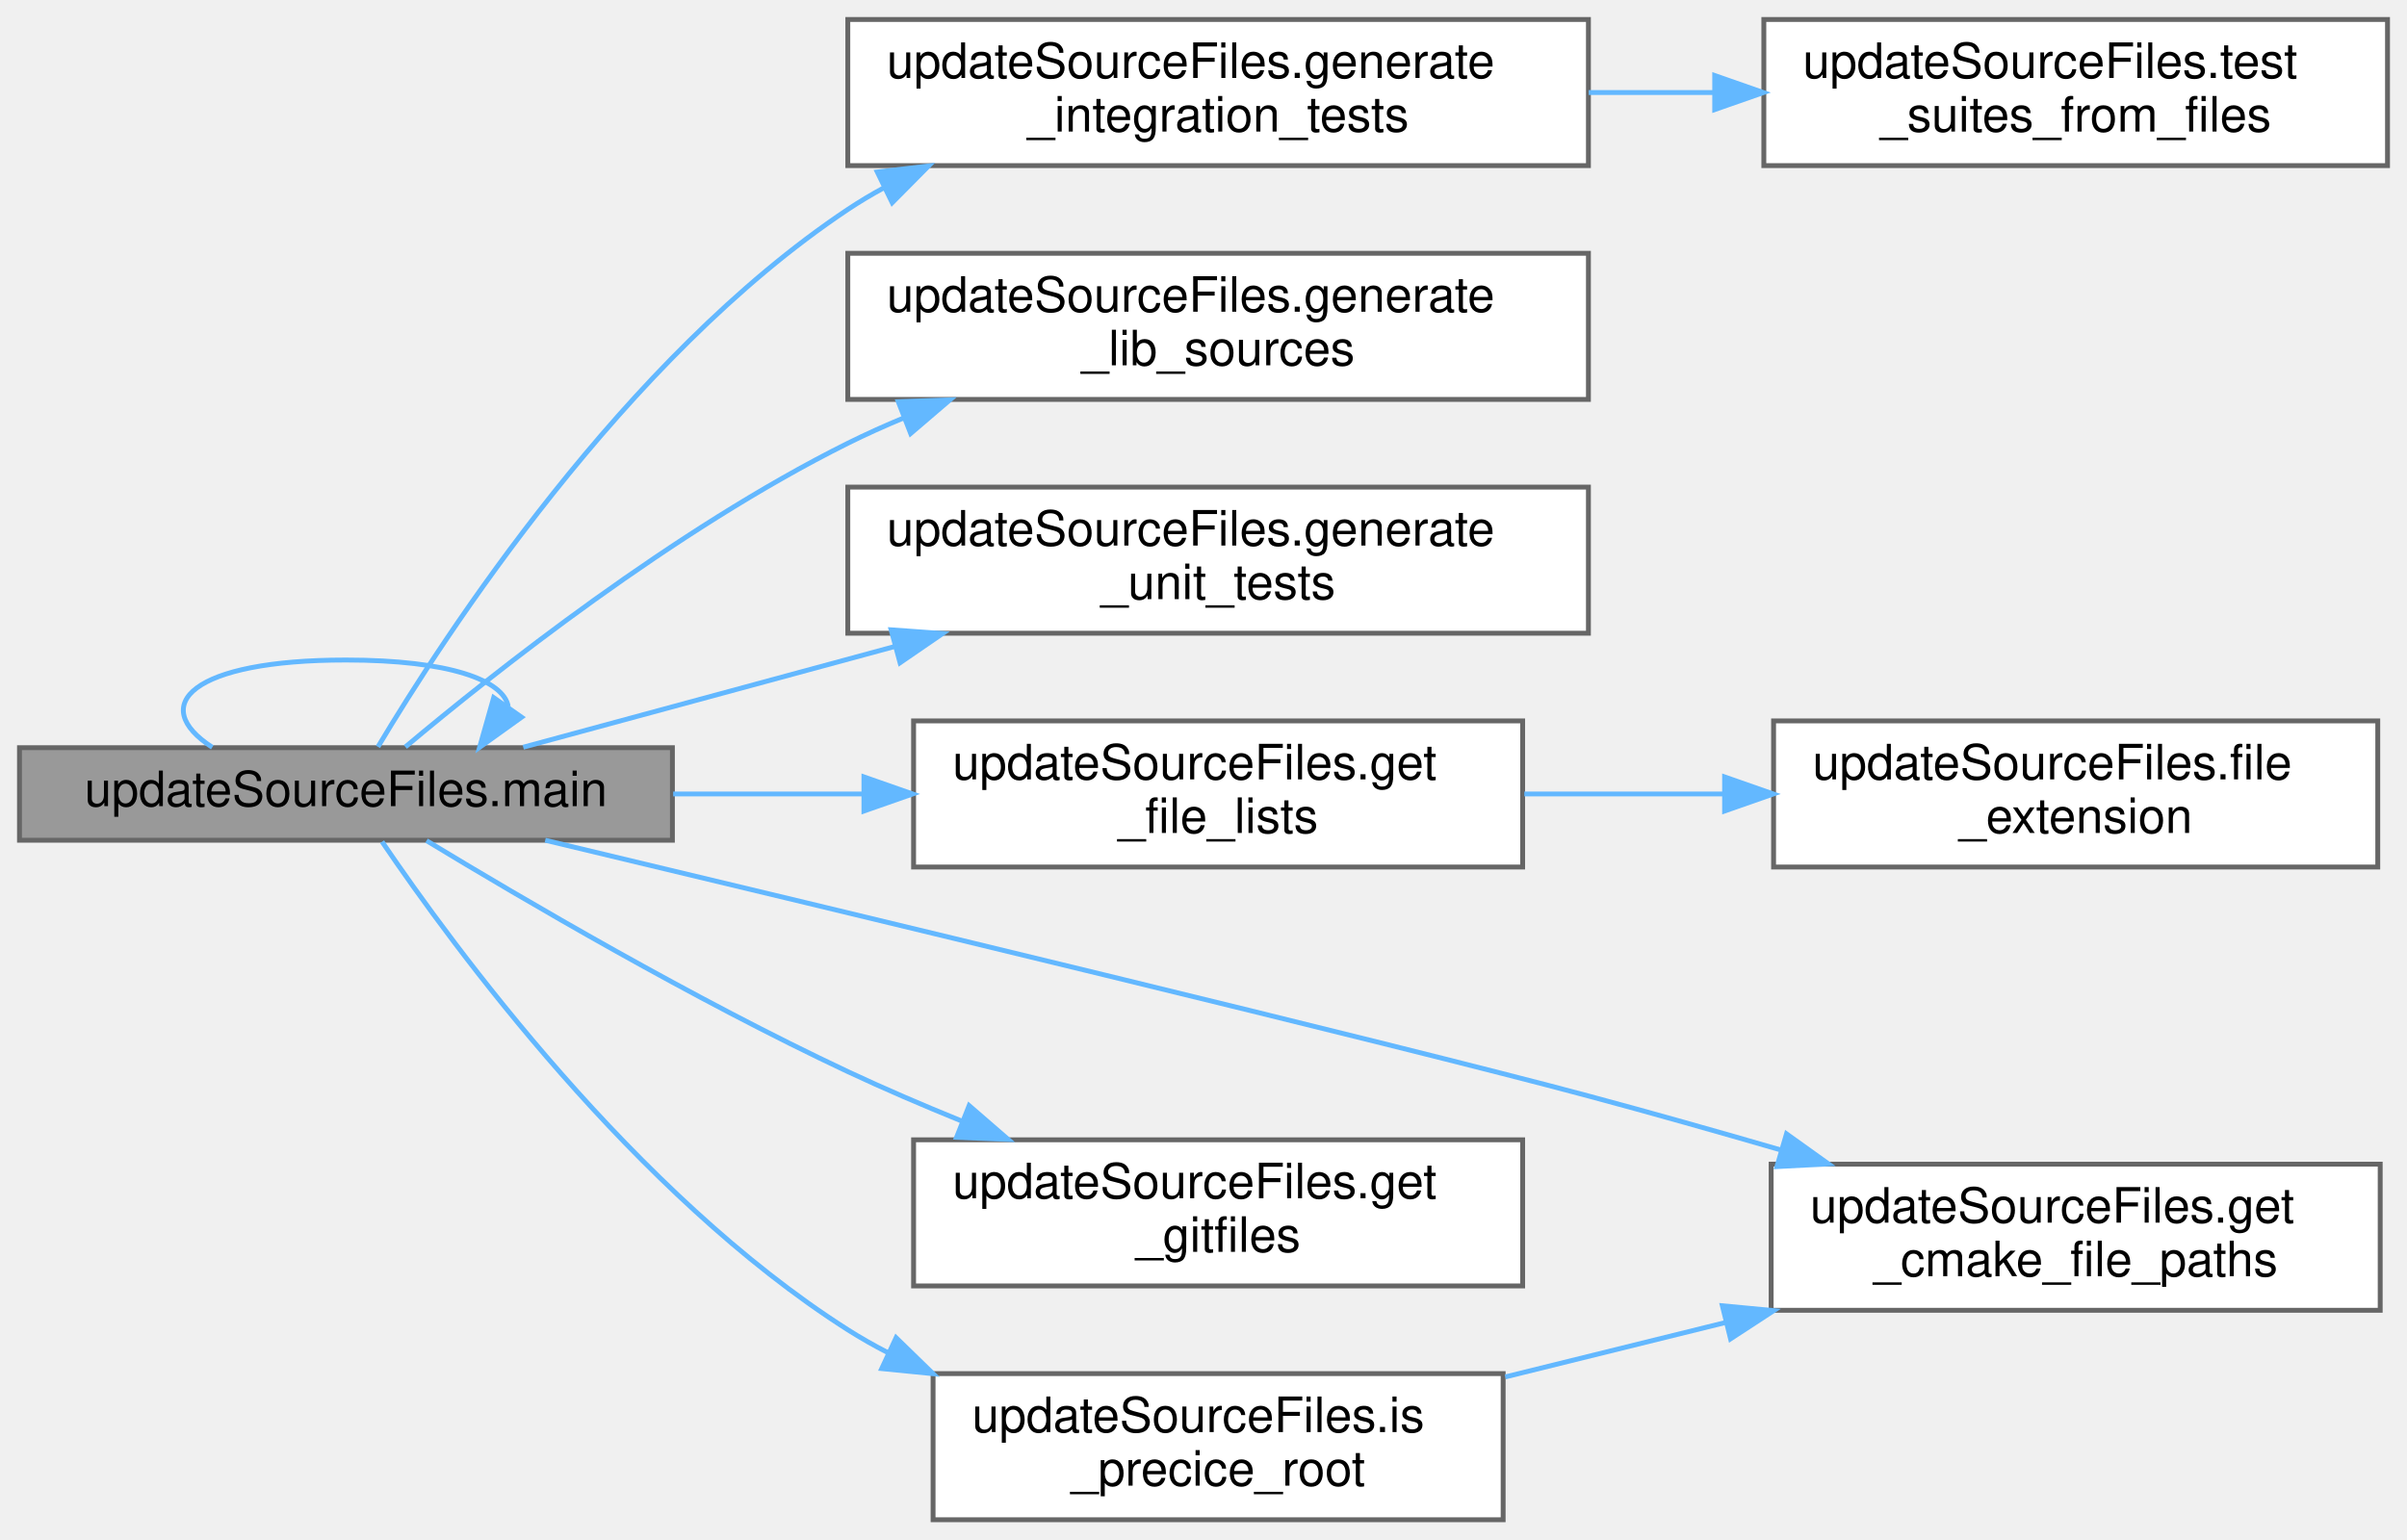
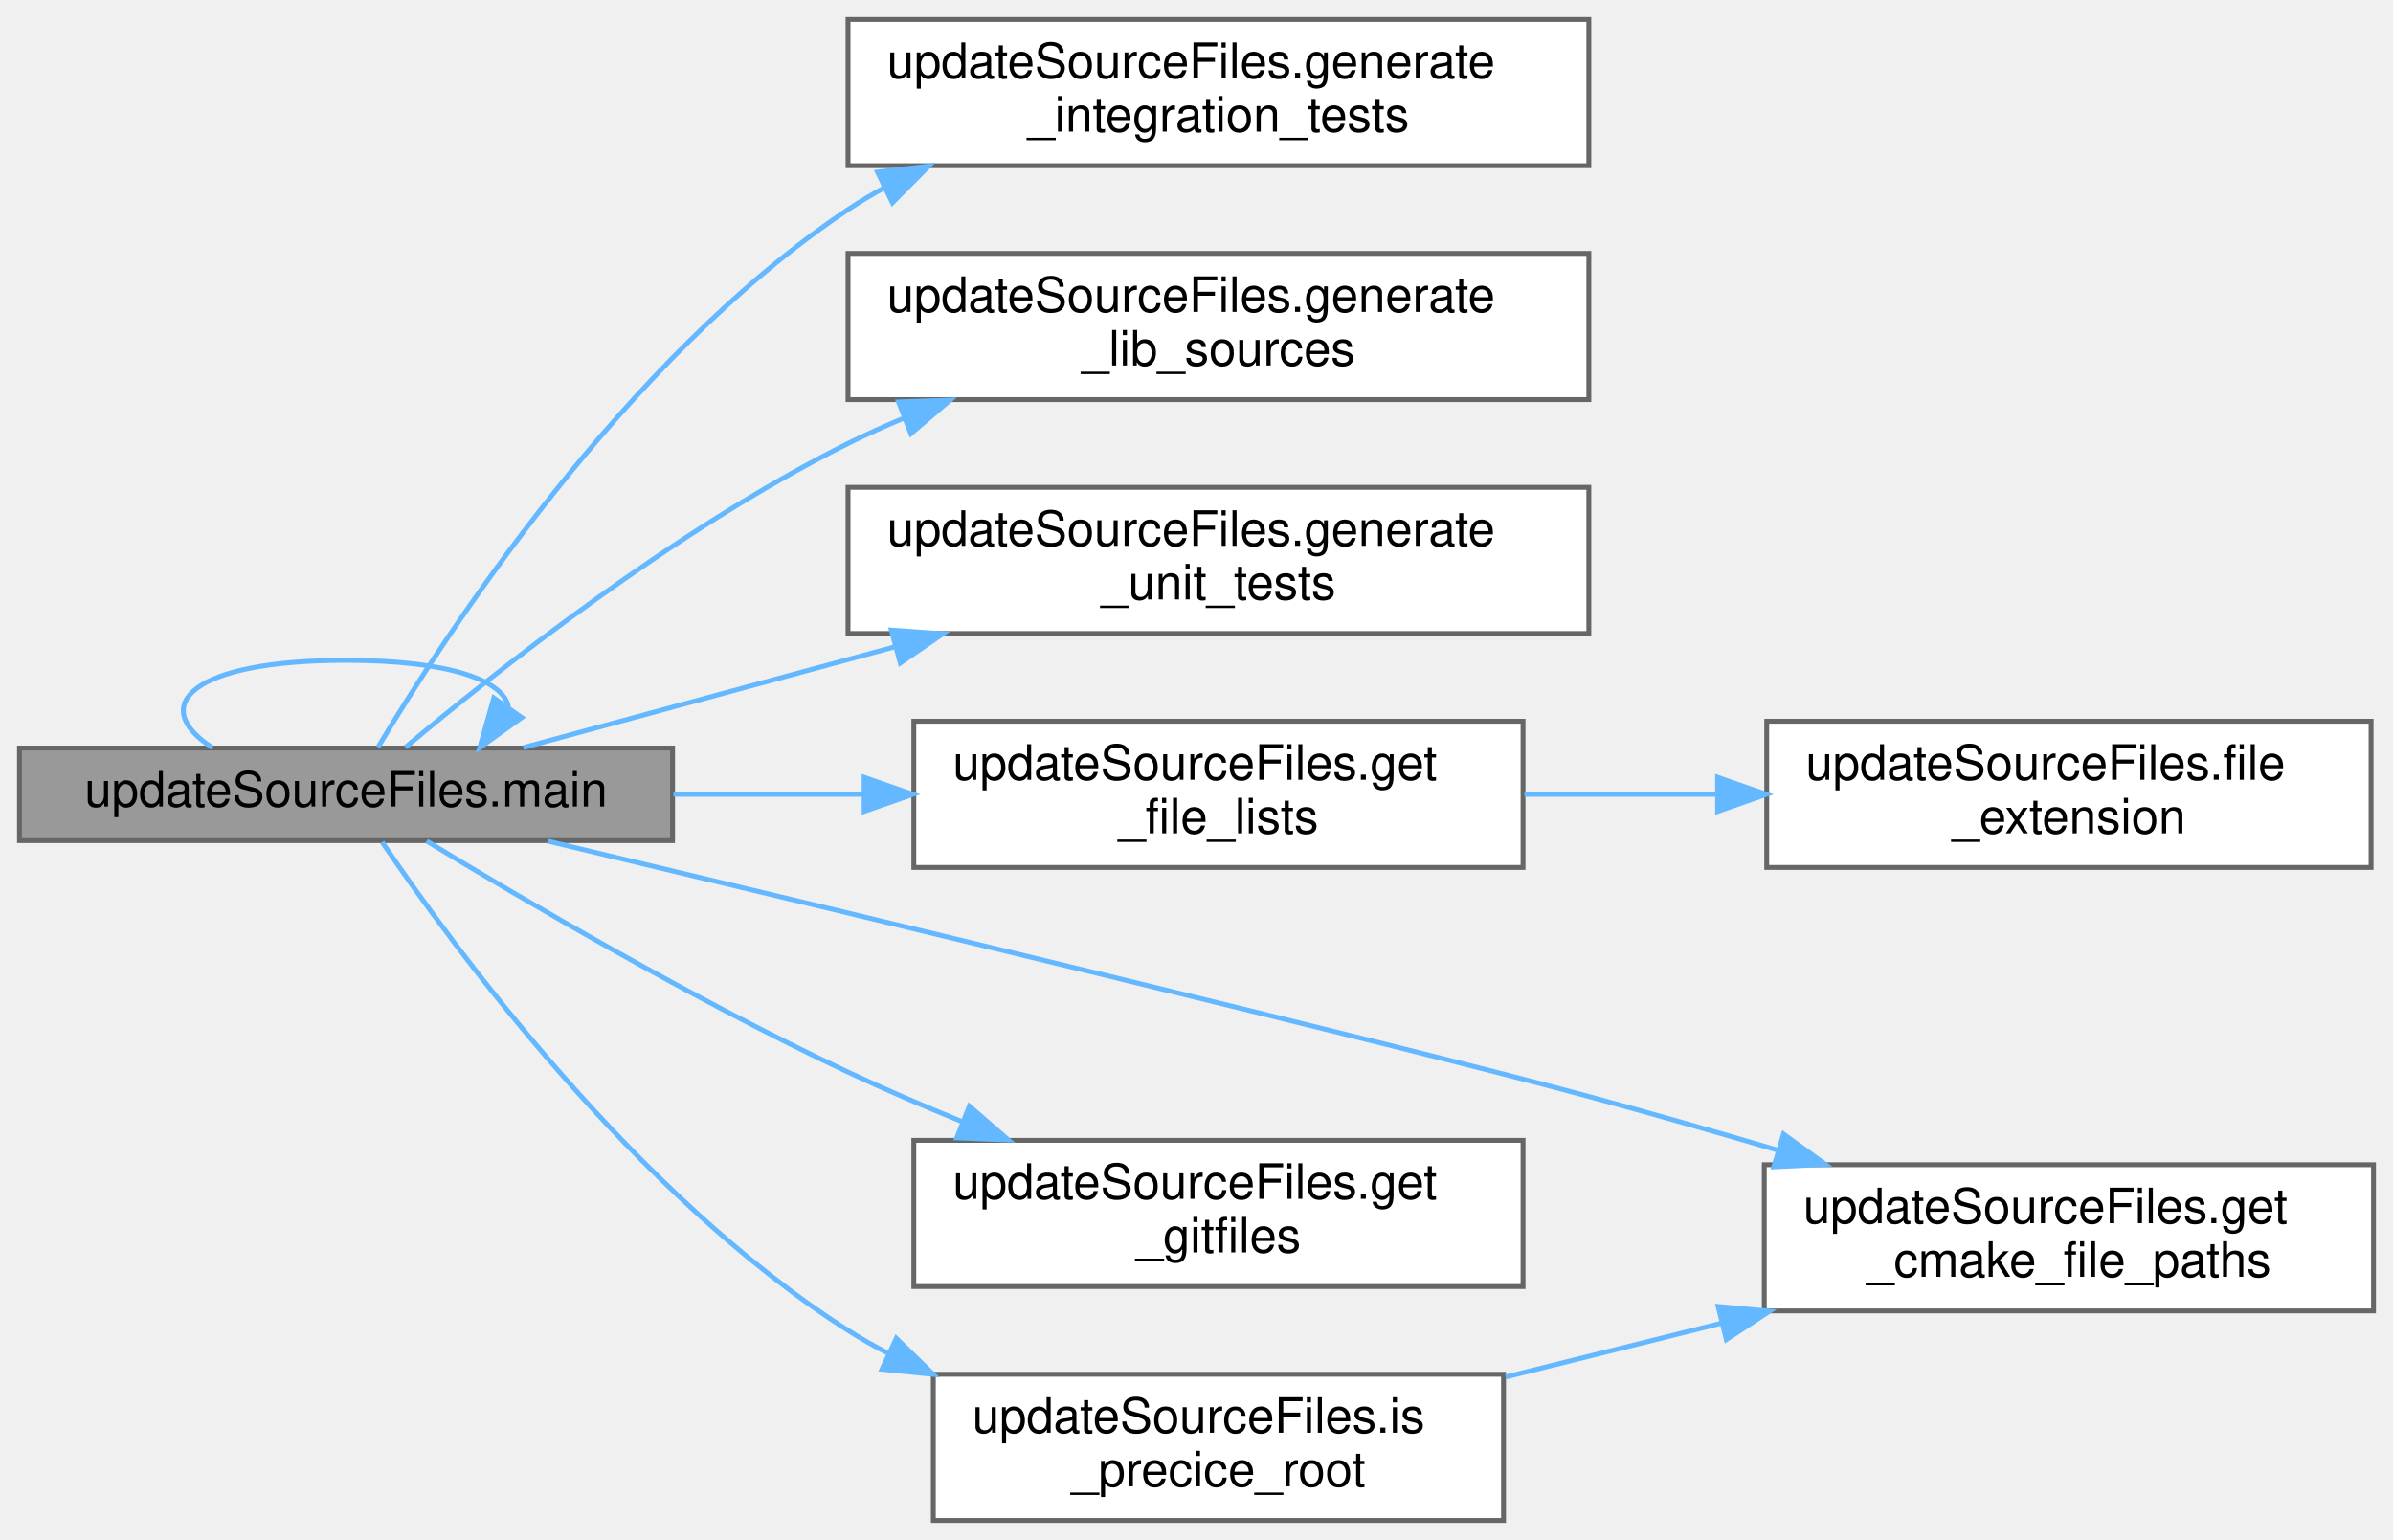
- <svg xmlns="http://www.w3.org/2000/svg" xmlns:xlink="http://www.w3.org/1999/xlink" width="494pt" height="316pt" viewBox="0.00 0.00 494.00 316.00">
+ <svg xmlns="http://www.w3.org/2000/svg" xmlns:xlink="http://www.w3.org/1999/xlink" width="491pt" height="316pt" viewBox="0.00 0.00 491.00 316.00">
  <g id="graph0" class="graph" transform="scale(1 1) rotate(0) translate(4 312)">
    <g id="Node000001" class="node">
      <g id="a_Node000001">
        <a xlink:title=" ">
          <polygon fill="#999999" stroke="#666666" points="134,-158.5 0,-158.5 0,-139.5 134,-139.5 134,-158.5" />
          <text text-anchor="middle" x="67" y="-146.5" font-family="Helvetica,sans-Serif" font-size="10.00">updateSourceFiles.main</text>
        </a>
      </g>
    </g>
-     <g id="edge11_Node000001_Node000001" class="edge">
-       <g id="a_edge11_Node000001_Node000001">
+     <g id="edge10_Node000001_Node000001" class="edge">
+       <g id="a_edge10_Node000001_Node000001">
        <a xlink:title=" ">
          <path fill="none" stroke="#63b8ff" d="M39.57,-158.58C26.22,-167.23 35.36,-176.5 67,-176.5 88.26,-176.5 99.36,-172.32 100.31,-166.95" />
          <polygon fill="#63b8ff" stroke="#63b8ff" points="103.05,-164.76 94.43,-158.58 97.32,-168.78 103.05,-164.76" />
        </a>
      </g>
    </g>
    <g id="Node000002" class="node">
      <g id="a_Node000002">
        <a xlink:href="namespaceupdateSourceFiles.html#a70d3ed80e64faa8265e3b0a83ab23255" target="_top" xlink:title=" ">
          <polygon fill="white" stroke="#666666" points="322,-308 170,-308 170,-278 322,-278 322,-308" />
          <text text-anchor="start" x="178" y="-296" font-family="Helvetica,sans-Serif" font-size="10.00">updateSourceFiles.generate</text>
          <text text-anchor="middle" x="246" y="-285" font-family="Helvetica,sans-Serif" font-size="10.00">_integration_tests</text>
        </a>
      </g>
    </g>
    <g id="edge1_Node000001_Node000002" class="edge">
      <g id="a_edge1_Node000001_Node000002">
        <a xlink:title=" ">
          <path fill="none" stroke="#63b8ff" d="M73.57,-158.68C87.11,-181.36 124.04,-238.36 170,-269 172.4,-270.6 174.91,-272.1 177.5,-273.5" />
          <polygon fill="#63b8ff" stroke="#63b8ff" points="176.05,-276.69 186.57,-277.92 179.11,-270.39 176.05,-276.69" />
        </a>
      </g>
    </g>
-     <g id="Node000004" class="node">
-       <g id="a_Node000004">
+     <g id="Node000003" class="node">
+       <g id="a_Node000003">
        <a xlink:href="namespaceupdateSourceFiles.html#a808995d1a9a3cadc1bc922051dec7457" target="_top" xlink:title=" ">
          <polygon fill="white" stroke="#666666" points="322,-260 170,-260 170,-230 322,-230 322,-260" />
          <text text-anchor="start" x="178" y="-248" font-family="Helvetica,sans-Serif" font-size="10.00">updateSourceFiles.generate</text>
          <text text-anchor="middle" x="246" y="-237" font-family="Helvetica,sans-Serif" font-size="10.00">_lib_sources</text>
        </a>
      </g>
    </g>
-     <g id="edge3_Node000001_Node000004" class="edge">
-       <g id="a_edge3_Node000001_Node000004">
+     <g id="edge2_Node000001_Node000003" class="edge">
+       <g id="a_edge2_Node000001_Node000003">
        <a xlink:title=" ">
          <path fill="none" stroke="#63b8ff" d="M79.2,-158.66C97.23,-173.8 134.3,-203.22 170,-221 173.72,-222.85 177.61,-224.6 181.58,-226.25" />
          <polygon fill="#63b8ff" stroke="#63b8ff" points="180.36,-229.53 190.95,-229.9 182.9,-223.01 180.36,-229.53" />
        </a>
      </g>
    </g>
-     <g id="Node000005" class="node">
-       <g id="a_Node000005">
+     <g id="Node000004" class="node">
+       <g id="a_Node000004">
        <a xlink:href="namespaceupdateSourceFiles.html#ae7ef8c004a5d6a0c774df3a399ea8532" target="_top" xlink:title=" ">
          <polygon fill="white" stroke="#666666" points="322,-212 170,-212 170,-182 322,-182 322,-212" />
          <text text-anchor="start" x="178" y="-200" font-family="Helvetica,sans-Serif" font-size="10.00">updateSourceFiles.generate</text>
          <text text-anchor="middle" x="246" y="-189" font-family="Helvetica,sans-Serif" font-size="10.00">_unit_tests</text>
        </a>
      </g>
    </g>
-     <g id="edge4_Node000001_Node000005" class="edge">
-       <g id="a_edge4_Node000001_Node000005">
+     <g id="edge3_Node000001_Node000004" class="edge">
+       <g id="a_edge3_Node000001_Node000004">
        <a xlink:title=" ">
          <path fill="none" stroke="#63b8ff" d="M103.39,-158.6C125.22,-164.52 153.89,-172.29 179.72,-179.3" />
          <polygon fill="#63b8ff" stroke="#63b8ff" points="178.89,-182.7 189.46,-181.94 180.72,-175.94 178.89,-182.7" />
        </a>
      </g>
    </g>
-     <g id="Node000006" class="node">
-       <g id="a_Node000006">
+     <g id="Node000005" class="node">
+       <g id="a_Node000005">
        <a xlink:href="namespaceupdateSourceFiles.html#a3a4e2f9f2ce265432388f6781a7576c5" target="_top" xlink:title=" ">
-           <polygon fill="white" stroke="#666666" points="484.5,-73 359.5,-73 359.5,-43 484.5,-43 484.5,-73" />
-           <text text-anchor="start" x="367.5" y="-61" font-family="Helvetica,sans-Serif" font-size="10.00">updateSourceFiles.get</text>
-           <text text-anchor="middle" x="422" y="-50" font-family="Helvetica,sans-Serif" font-size="10.00">_cmake_file_paths</text>
+           <polygon fill="white" stroke="#666666" points="483,-73 358,-73 358,-43 483,-43 483,-73" />
+           <text text-anchor="start" x="366" y="-61" font-family="Helvetica,sans-Serif" font-size="10.00">updateSourceFiles.get</text>
+           <text text-anchor="middle" x="420.5" y="-50" font-family="Helvetica,sans-Serif" font-size="10.00">_cmake_file_paths</text>
        </a>
      </g>
    </g>
-     <g id="edge5_Node000001_Node000006" class="edge">
-       <g id="a_edge5_Node000001_Node000006">
+     <g id="edge4_Node000001_Node000005" class="edge">
+       <g id="a_edge4_Node000001_Node000005">
        <a xlink:title=" ">
-           <path fill="none" stroke="#63b8ff" d="M107.9,-139.5C168.71,-124.97 281.78,-97.79 322,-87 334.82,-83.56 348.51,-79.68 361.5,-75.91" />
-           <polygon fill="#63b8ff" stroke="#63b8ff" points="362.65,-79.22 371.27,-73.05 360.69,-72.5 362.65,-79.22" />
+           <path fill="none" stroke="#63b8ff" d="M108.4,-139.4C169.34,-124.87 281.91,-97.85 322,-87 334.63,-83.58 348.12,-79.71 360.91,-75.94" />
+           <polygon fill="#63b8ff" stroke="#63b8ff" points="361.95,-79.28 370.53,-73.08 359.95,-72.57 361.95,-79.28" />
        </a>
      </g>
    </g>
-     <g id="Node000007" class="node">
-       <g id="a_Node000007">
+     <g id="Node000006" class="node">
+       <g id="a_Node000006">
        <a xlink:href="namespaceupdateSourceFiles.html#a922388dc28c359d9e02a3abab9a24e7b" target="_top" xlink:title=" ">
          <polygon fill="white" stroke="#666666" points="308.5,-164 183.5,-164 183.5,-134 308.5,-134 308.5,-164" />
          <text text-anchor="start" x="191.5" y="-152" font-family="Helvetica,sans-Serif" font-size="10.00">updateSourceFiles.get</text>
          <text text-anchor="middle" x="246" y="-141" font-family="Helvetica,sans-Serif" font-size="10.00">_file_lists</text>
        </a>
      </g>
    </g>
-     <g id="edge6_Node000001_Node000007" class="edge">
-       <g id="a_edge6_Node000001_Node000007">
+     <g id="edge5_Node000001_Node000006" class="edge">
+       <g id="a_edge5_Node000001_Node000006">
        <a xlink:title=" ">
          <path fill="none" stroke="#63b8ff" d="M134.16,-149C146.87,-149 160.23,-149 173.11,-149" />
          <polygon fill="#63b8ff" stroke="#63b8ff" points="173.31,-152.5 183.31,-149 173.31,-145.5 173.31,-152.5" />
        </a>
      </g>
    </g>
-     <g id="Node000009" class="node">
-       <g id="a_Node000009">
+     <g id="Node000008" class="node">
+       <g id="a_Node000008">
        <a xlink:href="namespaceupdateSourceFiles.html#a423282a684d966b7fddbe75e5c122633" target="_top" xlink:title=" ">
          <polygon fill="white" stroke="#666666" points="308.5,-78 183.5,-78 183.5,-48 308.5,-48 308.5,-78" />
          <text text-anchor="start" x="191.5" y="-66" font-family="Helvetica,sans-Serif" font-size="10.00">updateSourceFiles.get</text>
          <text text-anchor="middle" x="246" y="-55" font-family="Helvetica,sans-Serif" font-size="10.00">_gitfiles</text>
        </a>
      </g>
    </g>
-     <g id="edge8_Node000001_Node000009" class="edge">
-       <g id="a_edge8_Node000001_Node000009">
+     <g id="edge7_Node000001_Node000008" class="edge">
+       <g id="a_edge7_Node000001_Node000008">
        <a xlink:title=" ">
          <path fill="none" stroke="#63b8ff" d="M83.54,-139.41C103.23,-127.47 138.42,-106.84 170,-92 177.46,-88.5 185.46,-85.07 193.36,-81.86" />
          <polygon fill="#63b8ff" stroke="#63b8ff" points="194.9,-85.02 202.91,-78.08 192.32,-78.51 194.9,-85.02" />
        </a>
      </g>
    </g>
-     <g id="Node000010" class="node">
-       <g id="a_Node000010">
+     <g id="Node000009" class="node">
+       <g id="a_Node000009">
        <a xlink:href="namespaceupdateSourceFiles.html#ac5356809c0cb6ea2819bfbdb4f77c557" target="_top" xlink:title=" ">
          <polygon fill="white" stroke="#666666" points="304.5,-30 187.5,-30 187.5,0 304.5,0 304.5,-30" />
          <text text-anchor="start" x="195.5" y="-18" font-family="Helvetica,sans-Serif" font-size="10.00">updateSourceFiles.is</text>
          <text text-anchor="middle" x="246" y="-7" font-family="Helvetica,sans-Serif" font-size="10.00">_precice_root</text>
        </a>
      </g>
    </g>
-     <g id="edge9_Node000001_Node000010" class="edge">
-       <g id="a_edge9_Node000001_Node000010">
+     <g id="edge8_Node000001_Node000009" class="edge">
+       <g id="a_edge8_Node000001_Node000009">
        <a xlink:title=" ">
          <path fill="none" stroke="#63b8ff" d="M74.41,-139.2C88.89,-117.85 126.27,-66.81 170,-39 172.63,-37.33 175.38,-35.77 178.21,-34.31" />
          <polygon fill="#63b8ff" stroke="#63b8ff" points="179.91,-37.37 187.5,-29.98 176.96,-31.03 179.91,-37.37" />
        </a>
      </g>
    </g>
-     <g id="Node000003" class="node">
-       <g id="a_Node000003">
-         <a xlink:href="namespaceupdateSourceFiles.html#a16e5ddd60bc3d4336c6b996aa722135d" target="_top" xlink:title=" ">
-           <polygon fill="white" stroke="#666666" points="486,-308 358,-308 358,-278 486,-278 486,-308" />
-           <text text-anchor="start" x="366" y="-296" font-family="Helvetica,sans-Serif" font-size="10.00">updateSourceFiles.test</text>
-           <text text-anchor="middle" x="422" y="-285" font-family="Helvetica,sans-Serif" font-size="10.00">_suites_from_files</text>
+     <g id="Node000007" class="node">
+       <g id="a_Node000007">
+         <a xlink:href="namespaceupdateSourceFiles.html#a730b88cda6461c65cf99a2ff68e4dec4" target="_top" xlink:title=" ">
+           <polygon fill="white" stroke="#666666" points="482.5,-164 358.5,-164 358.5,-134 482.5,-134 482.5,-164" />
+           <text text-anchor="start" x="366.5" y="-152" font-family="Helvetica,sans-Serif" font-size="10.00">updateSourceFiles.file</text>
+           <text text-anchor="middle" x="420.5" y="-141" font-family="Helvetica,sans-Serif" font-size="10.00">_extension</text>
        </a>
      </g>
    </g>
-     <g id="edge2_Node000002_Node000003" class="edge">
-       <g id="a_edge2_Node000002_Node000003">
+     <g id="edge6_Node000006_Node000007" class="edge">
+       <g id="a_edge6_Node000006_Node000007">
        <a xlink:title=" ">
-           <path fill="none" stroke="#63b8ff" d="M322.05,-293C330.55,-293 339.21,-293 347.69,-293" />
-           <polygon fill="#63b8ff" stroke="#63b8ff" points="347.92,-296.5 357.92,-293 347.92,-289.5 347.92,-296.5" />
+           <path fill="none" stroke="#63b8ff" d="M308.79,-149C321.53,-149 335.04,-149 348.09,-149" />
+           <polygon fill="#63b8ff" stroke="#63b8ff" points="348.43,-152.5 358.43,-149 348.43,-145.5 348.43,-152.5" />
        </a>
      </g>
    </g>
-     <g id="Node000008" class="node">
-       <g id="a_Node000008">
-         <a xlink:href="namespaceupdateSourceFiles.html#a730b88cda6461c65cf99a2ff68e4dec4" target="_top" xlink:title=" ">
-           <polygon fill="white" stroke="#666666" points="484,-164 360,-164 360,-134 484,-134 484,-164" />
-           <text text-anchor="start" x="368" y="-152" font-family="Helvetica,sans-Serif" font-size="10.00">updateSourceFiles.file</text>
-           <text text-anchor="middle" x="422" y="-141" font-family="Helvetica,sans-Serif" font-size="10.00">_extension</text>
-         </a>
-       </g>
-     </g>
-     <g id="edge7_Node000007_Node000008" class="edge">
-       <g id="a_edge7_Node000007_Node000008">
+     <g id="edge9_Node000009_Node000005" class="edge">
+       <g id="a_edge9_Node000009_Node000005">
        <a xlink:title=" ">
-           <path fill="none" stroke="#63b8ff" d="M308.84,-149C322.07,-149 336.15,-149 349.71,-149" />
-           <polygon fill="#63b8ff" stroke="#63b8ff" points="349.95,-152.5 359.95,-149 349.95,-145.5 349.95,-152.5" />
-         </a>
-       </g>
-     </g>
-     <g id="edge10_Node000010_Node000006" class="edge">
-       <g id="a_edge10_Node000010_Node000006">
-         <a xlink:title=" ">
-           <path fill="none" stroke="#63b8ff" d="M304.94,-29.32C319.46,-32.91 335.19,-36.79 350.25,-40.52" />
-           <polygon fill="#63b8ff" stroke="#63b8ff" points="349.49,-43.93 360.03,-42.93 351.17,-37.14 349.49,-43.93" />
+           <path fill="none" stroke="#63b8ff" d="M304.92,-29.44C319.08,-32.97 334.38,-36.78 349.05,-40.44" />
+           <polygon fill="#63b8ff" stroke="#63b8ff" points="348.53,-43.92 359.08,-42.94 350.22,-37.12 348.53,-43.92" />
        </a>
      </g>
    </g>
  </g>
</svg>
